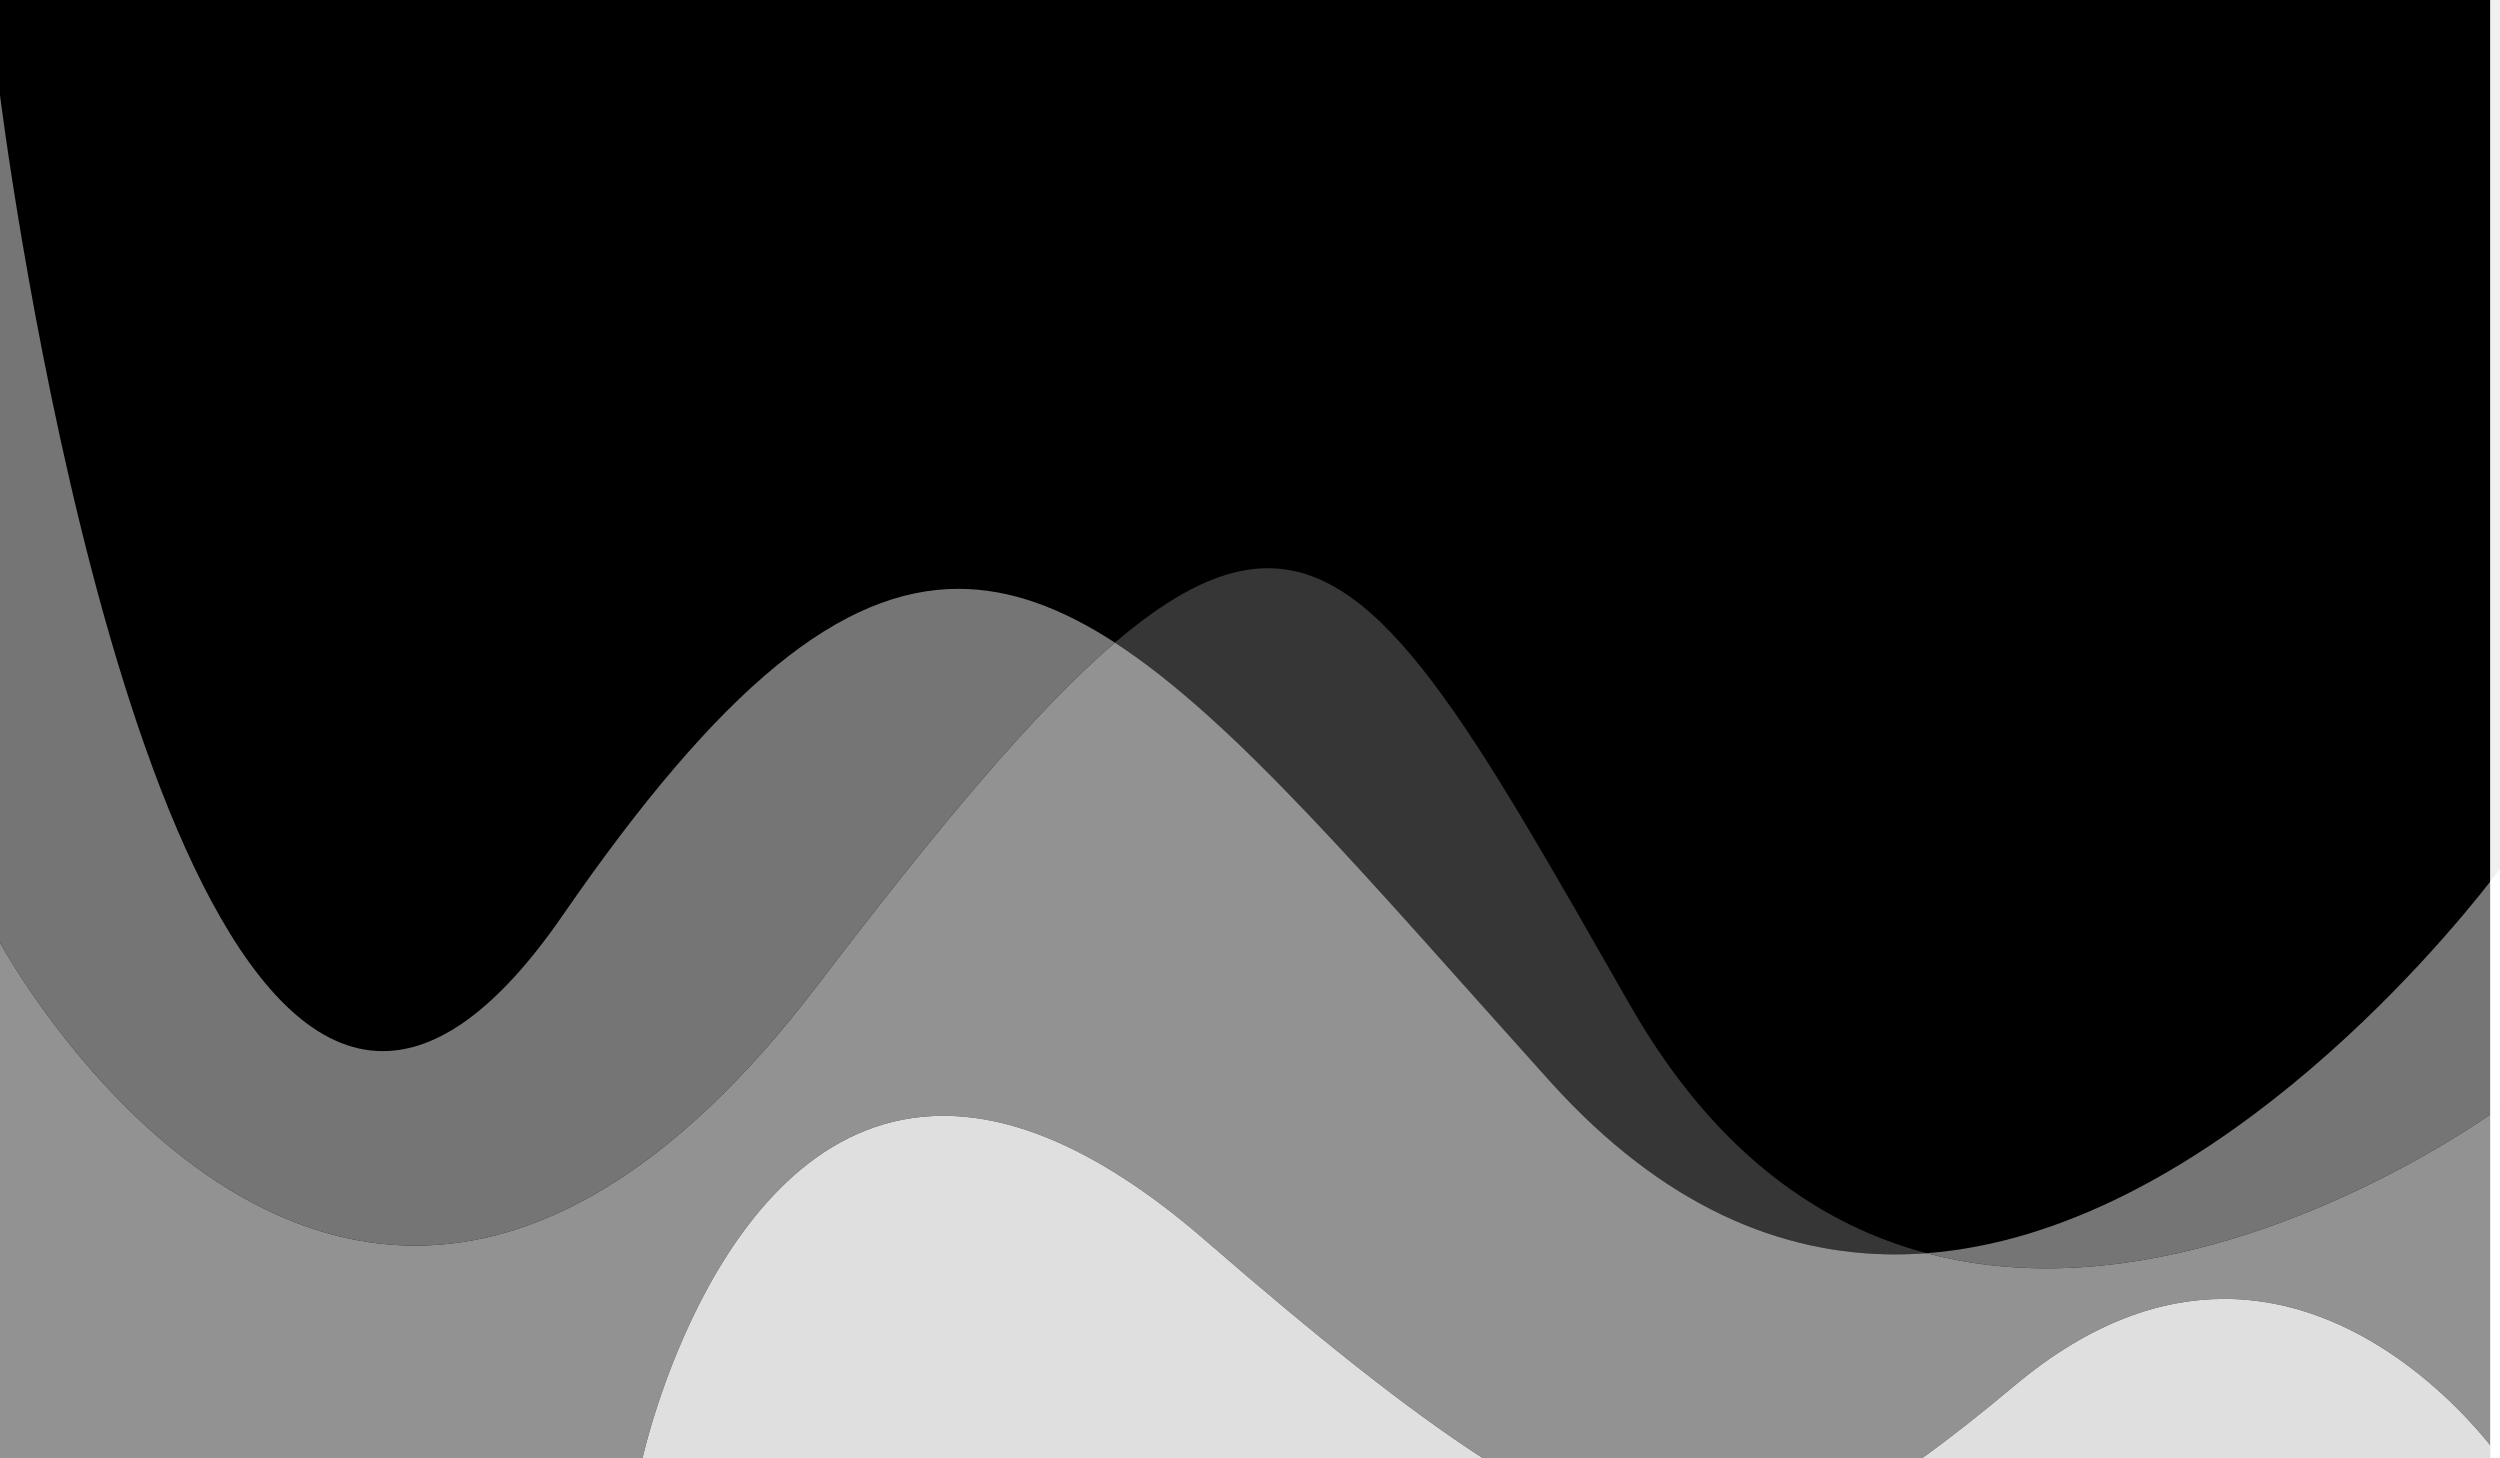
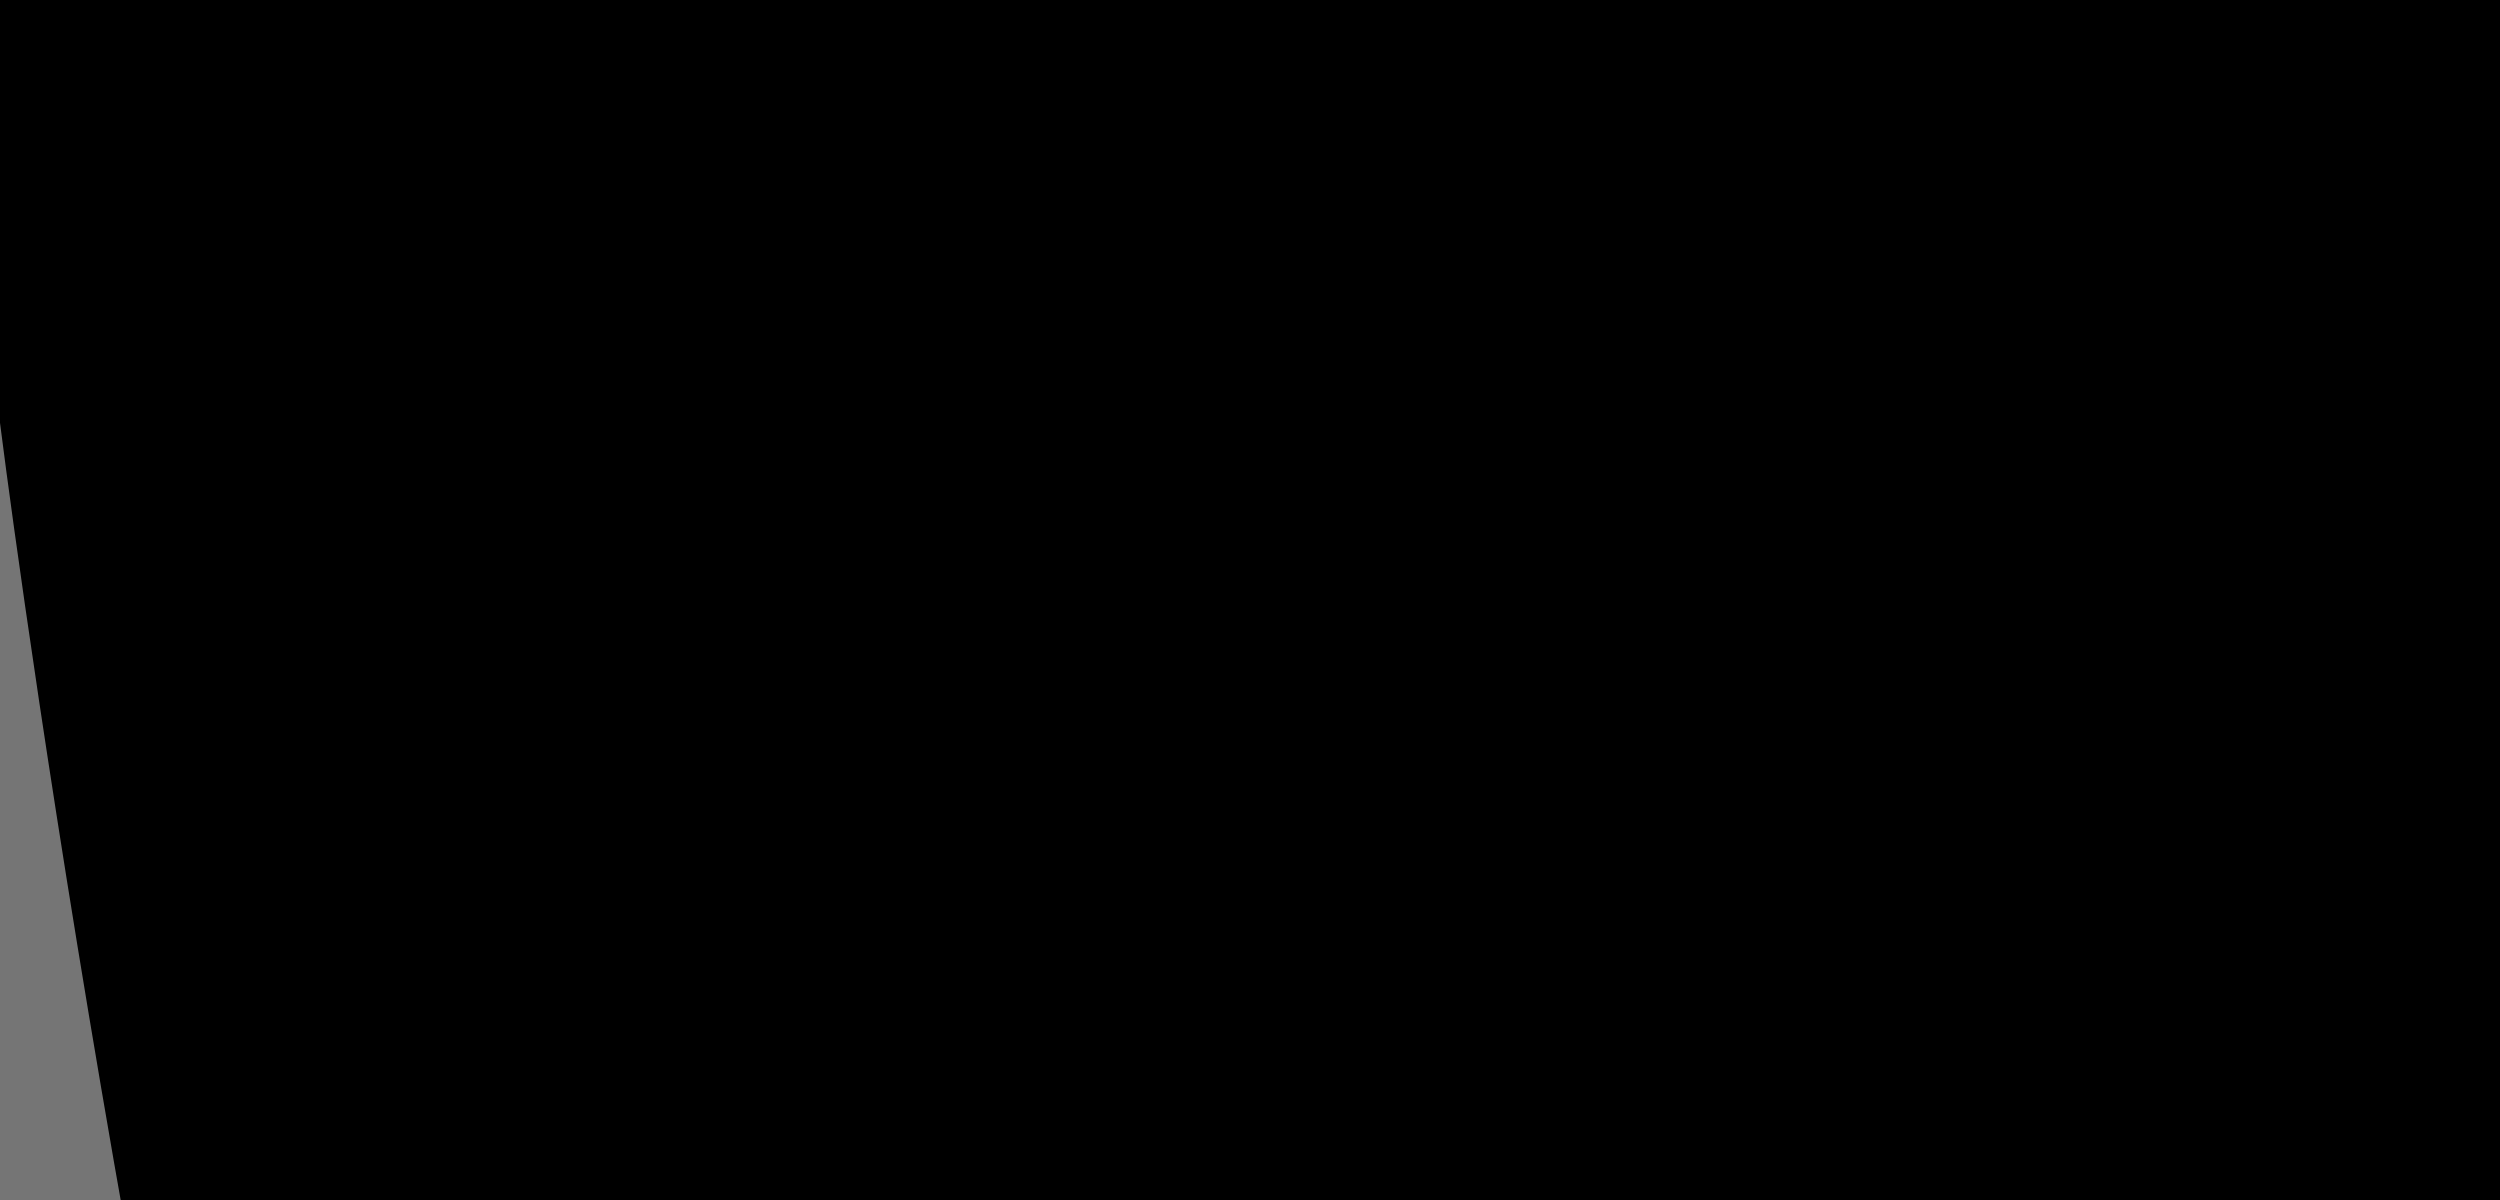
- <svg xmlns="http://www.w3.org/2000/svg" version="1.1" id="svg2" width="6666.667" height="3888" viewBox="0 0 6666.667 3888">
+ <svg xmlns="http://www.w3.org/2000/svg" version="1.1" id="svg2" width="1500" height="720" viewBox="0 0 1500 720">
  <defs id="defs6" />
  <g id="g8" transform="matrix(1.333333,0,0,-1.333333,0,3888)">
    <g id="g10" transform="scale(0.1)">
      <path d="M 0,0 H 49802.5 V 29160 H 0 Z" style="fill:#000000;fill-opacity:1;fill-rule:evenodd;stroke:none" id="path12" />
      <path d="M 49802.5,6867.8 V 11525 c 129.5,166.2 197.5,259.6 197.5,259.6 V 7007.2 c 0,0 -68.4,-50.7 -197.5,-139.4" style="fill:#ffffff;fill-opacity:1;fill-rule:nonzero;stroke:none" id="path14" />
      <path d="m 0,0 v 0 27257.3 c 0,0 2380.82,-19120.9 7656.81,-19119.9 1076.29,0.2 2273.46,796.1 3594.99,2712.5 3179.3,4610.1 5585.4,6533.3 7917.1,6533.3 1037.3,0 2060.4,-381.2 3129.5,-1075.8 C 20745.5,14979.6 18849.9,12734.3 16351.9,9457.3 13390,5571.8 10654.9,4247 8304.24,4247 3274.11,4247 0,10307.3 0,10307.3 V 0 m 40932.7,3792.6 c -796.2,0 -1602.3,90.8 -2402.1,303.4 5510.7,415.3 10262.5,6133.8 11271.9,7429 V 6867.8 C 48904.4,6250.4 45069.1,3793.1 40932.7,3792.6" style="fill:#757575;fill-opacity:1;fill-rule:nonzero;stroke:none" id="path16" />
      <path d="m 37902.1,4072.2 c -2260.2,0 -4626.6,935.6 -6900.2,3459.3 -3617.5,4015.4 -6280.1,7201.4 -8703.5,8775.9 254.7,217.9 500.2,411 737.7,580 862.1,613.5 1617.6,908.1 2321.6,908.1 2320.4,0 4080.2,-3201.3 7244.2,-8738.3 1463.3,-2560.8 3247.7,-3994.4 5109.5,-4698.4 271.6,-102.7 545,-189.9 819.2,-262.8 -208.4,-15.7 -418.1,-23.8 -628.5,-23.8" style="fill:#363636;fill-opacity:1;fill-rule:nonzero;stroke:none" id="path18" />
      <path d="m 50000,0 v 0 c 0,0 -67.8,97.801 -197.5,259.199 V 6867.8 c 129.1,88.7 197.5,139.4 197.5,139.4 V 0" style="fill:#ffffff;fill-opacity:1;fill-rule:nonzero;stroke:none" id="path20" />
      <path d="M 38446.5,0 H 29651.8 C 28126.1,986.398 26333.6,2422.1 24101.8,4357.3 22023.8,6159 20294.2,6843.8 18866.7,6843.8 14352,6843.8 12851.8,0 12851.8,0 H 0 v 10307.3 c 0,0 3274.11,-6060.3 8304.24,-6060.3 2350.66,0 5085.76,1324.8 8047.66,5210.3 2498,3277 4393.6,5522.3 5946.5,6850.1 2423.4,-1574.5 5086,-4760.5 8703.5,-8775.9 2273.6,-2523.7 4640,-3459.3 6900.2,-3459.3 210.4,0 420.1,8.1 628.5,23.8 799.8,-212.6 1605.9,-303.4 2402.1,-303.4 4136.4,0.5 7971.7,2457.8 8869.8,3075.2 V 259.199 C 49192.8,1017.9 47214.2,3182 44486.6,3182 43230.4,3182 41815.8,2723.5 40301.9,1457.3 39639.2,903 39026.6,415.602 38446.5,0" style="fill:#929292;fill-opacity:1;fill-rule:nonzero;stroke:none" id="path22" />
      <path d="M 50000,0 H 38446.5 v 0 h 11356 V 259.199 C 49932.2,97.801 50000,0 50000,0" style="fill:#ffffff;fill-opacity:1;fill-rule:nonzero;stroke:none" id="path24" />
      <path d="m 49802.5,0 h -11356 c 580.1,415.602 1192.7,903 1855.4,1457.3 1513.9,1266.2 2928.5,1724.7 4184.7,1724.7 2727.6,0 4706.2,-2164.1 5315.9,-2922.801 V 0 M 29651.8,0 h -16800 c 0,0 1500.2,6843.8 6014.9,6843.8 1427.5,0 3157.1,-684.8 5235.1,-2486.5 C 26333.6,2422.1 28126.1,986.398 29651.8,0" style="fill:#dfdfdf;fill-opacity:1;fill-rule:nonzero;stroke:none" id="path26" />
    </g>
  </g>
</svg>
